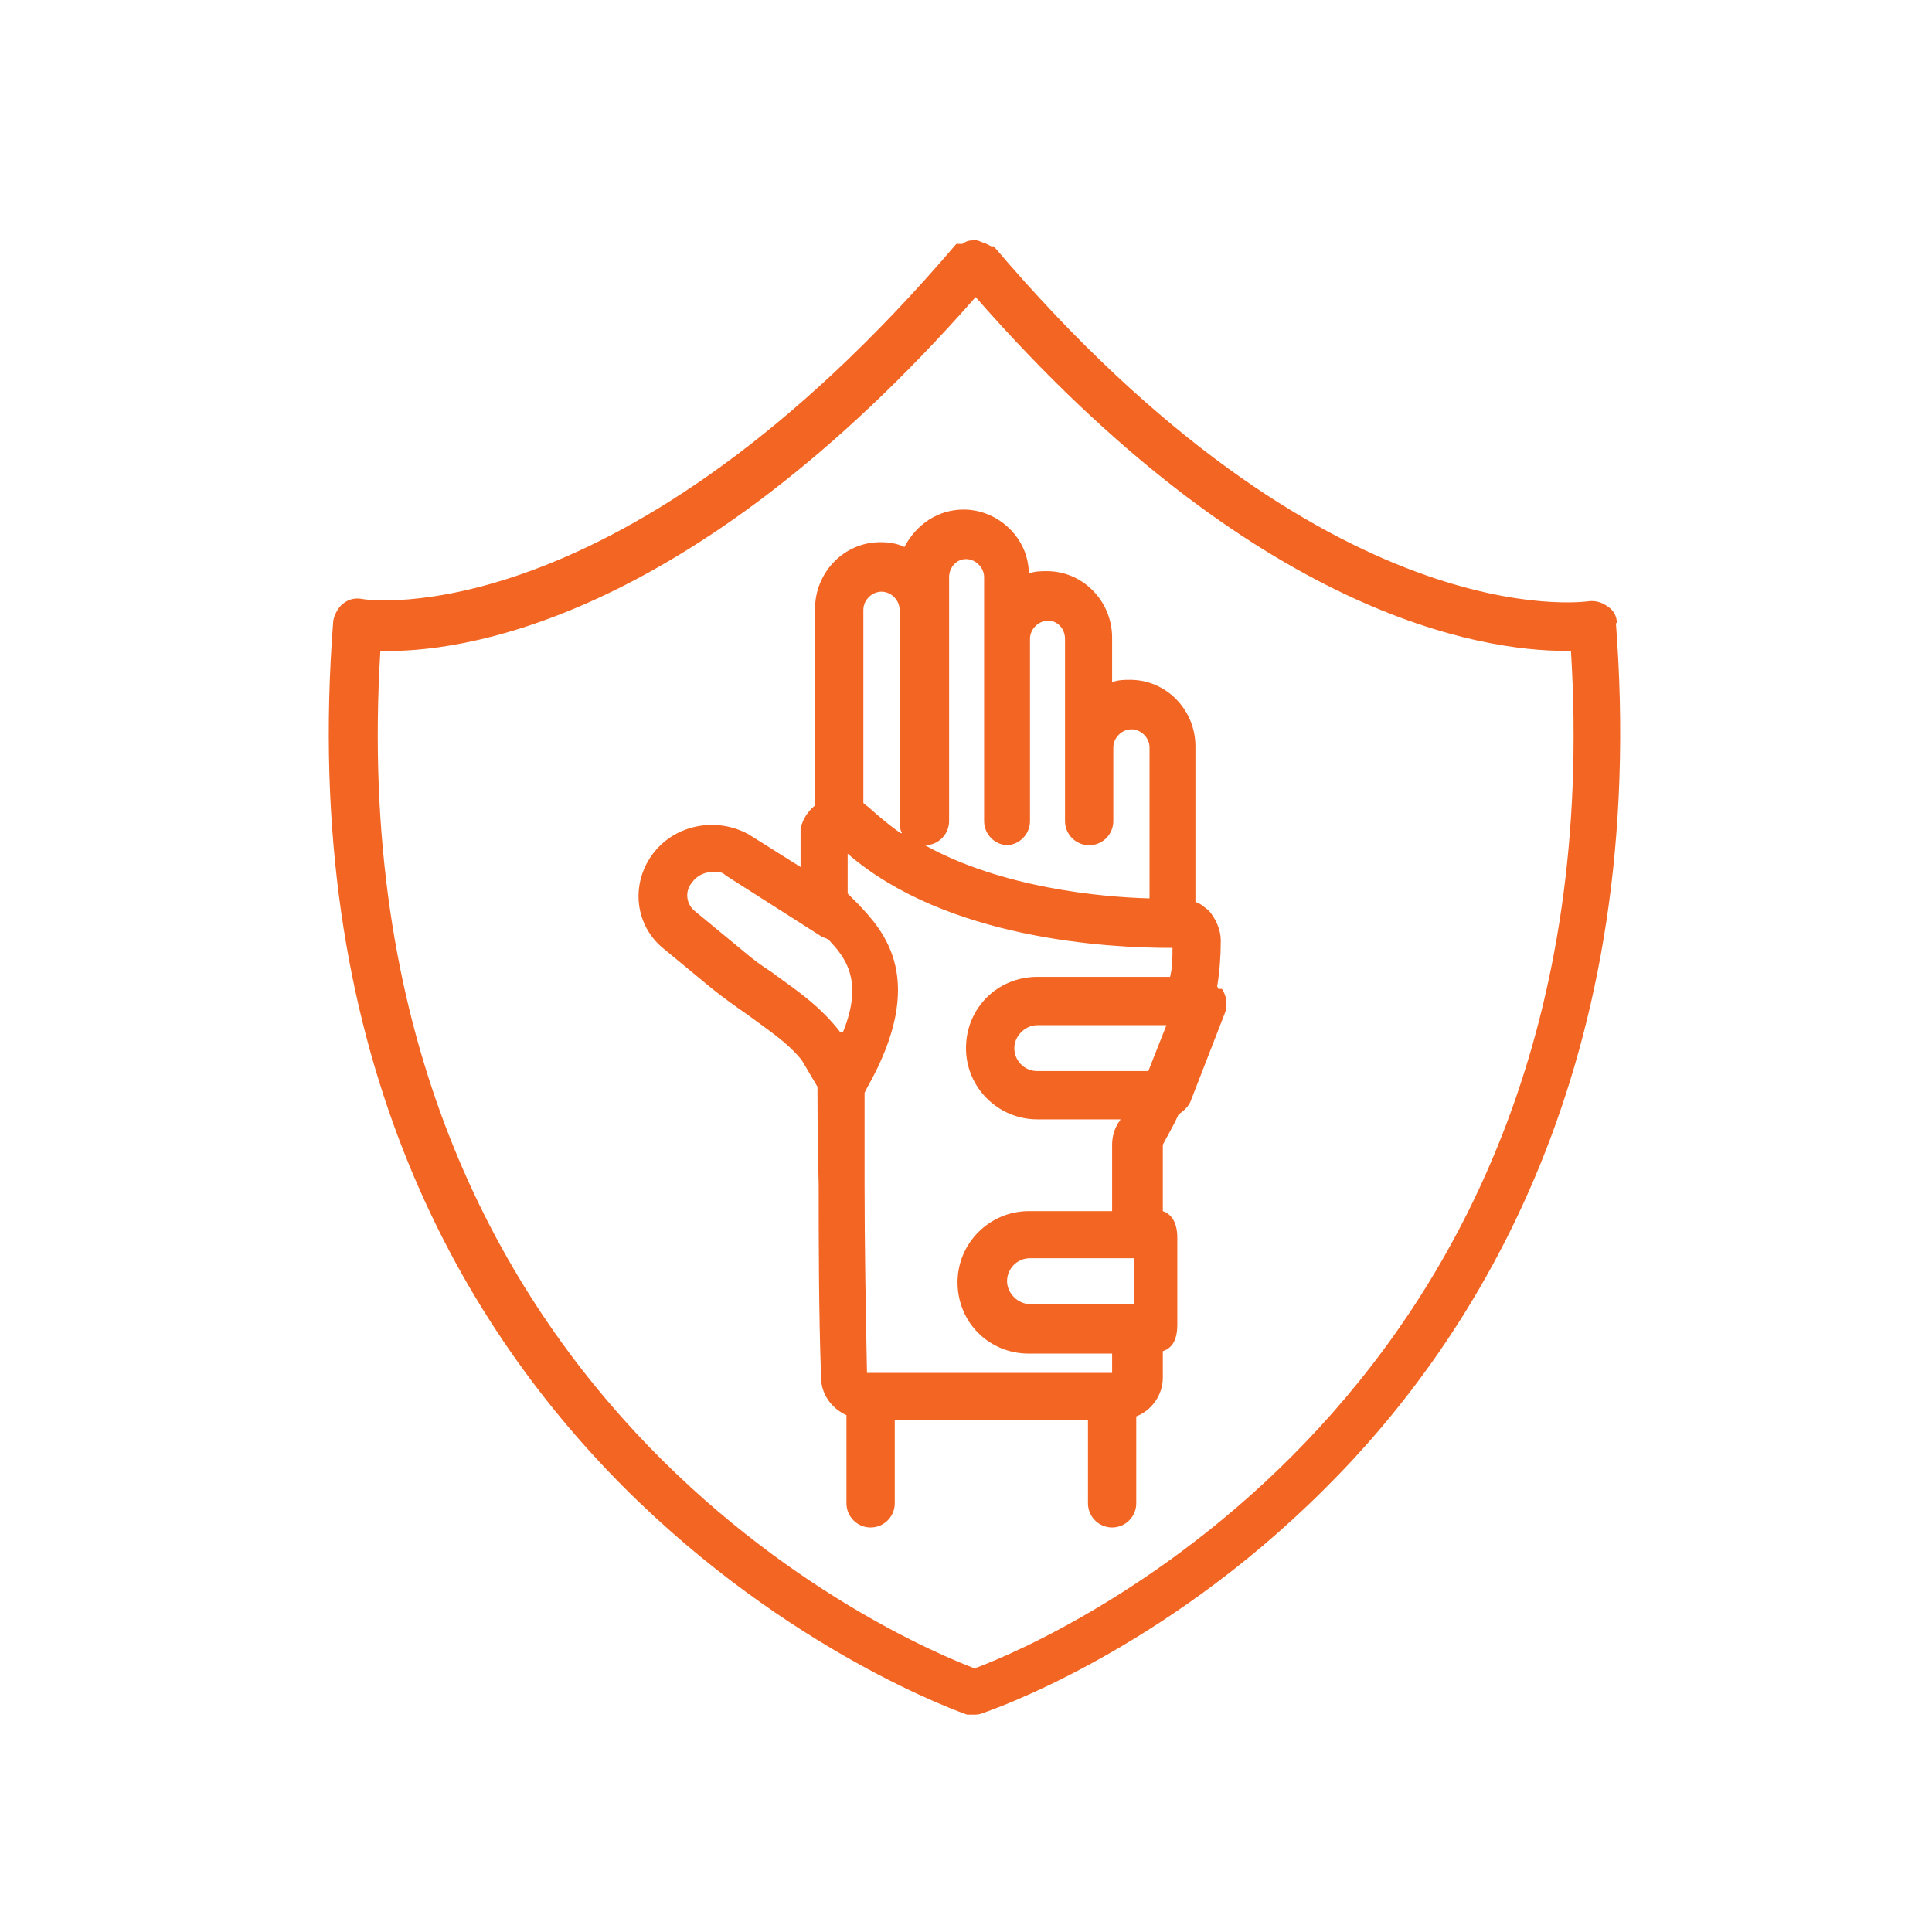
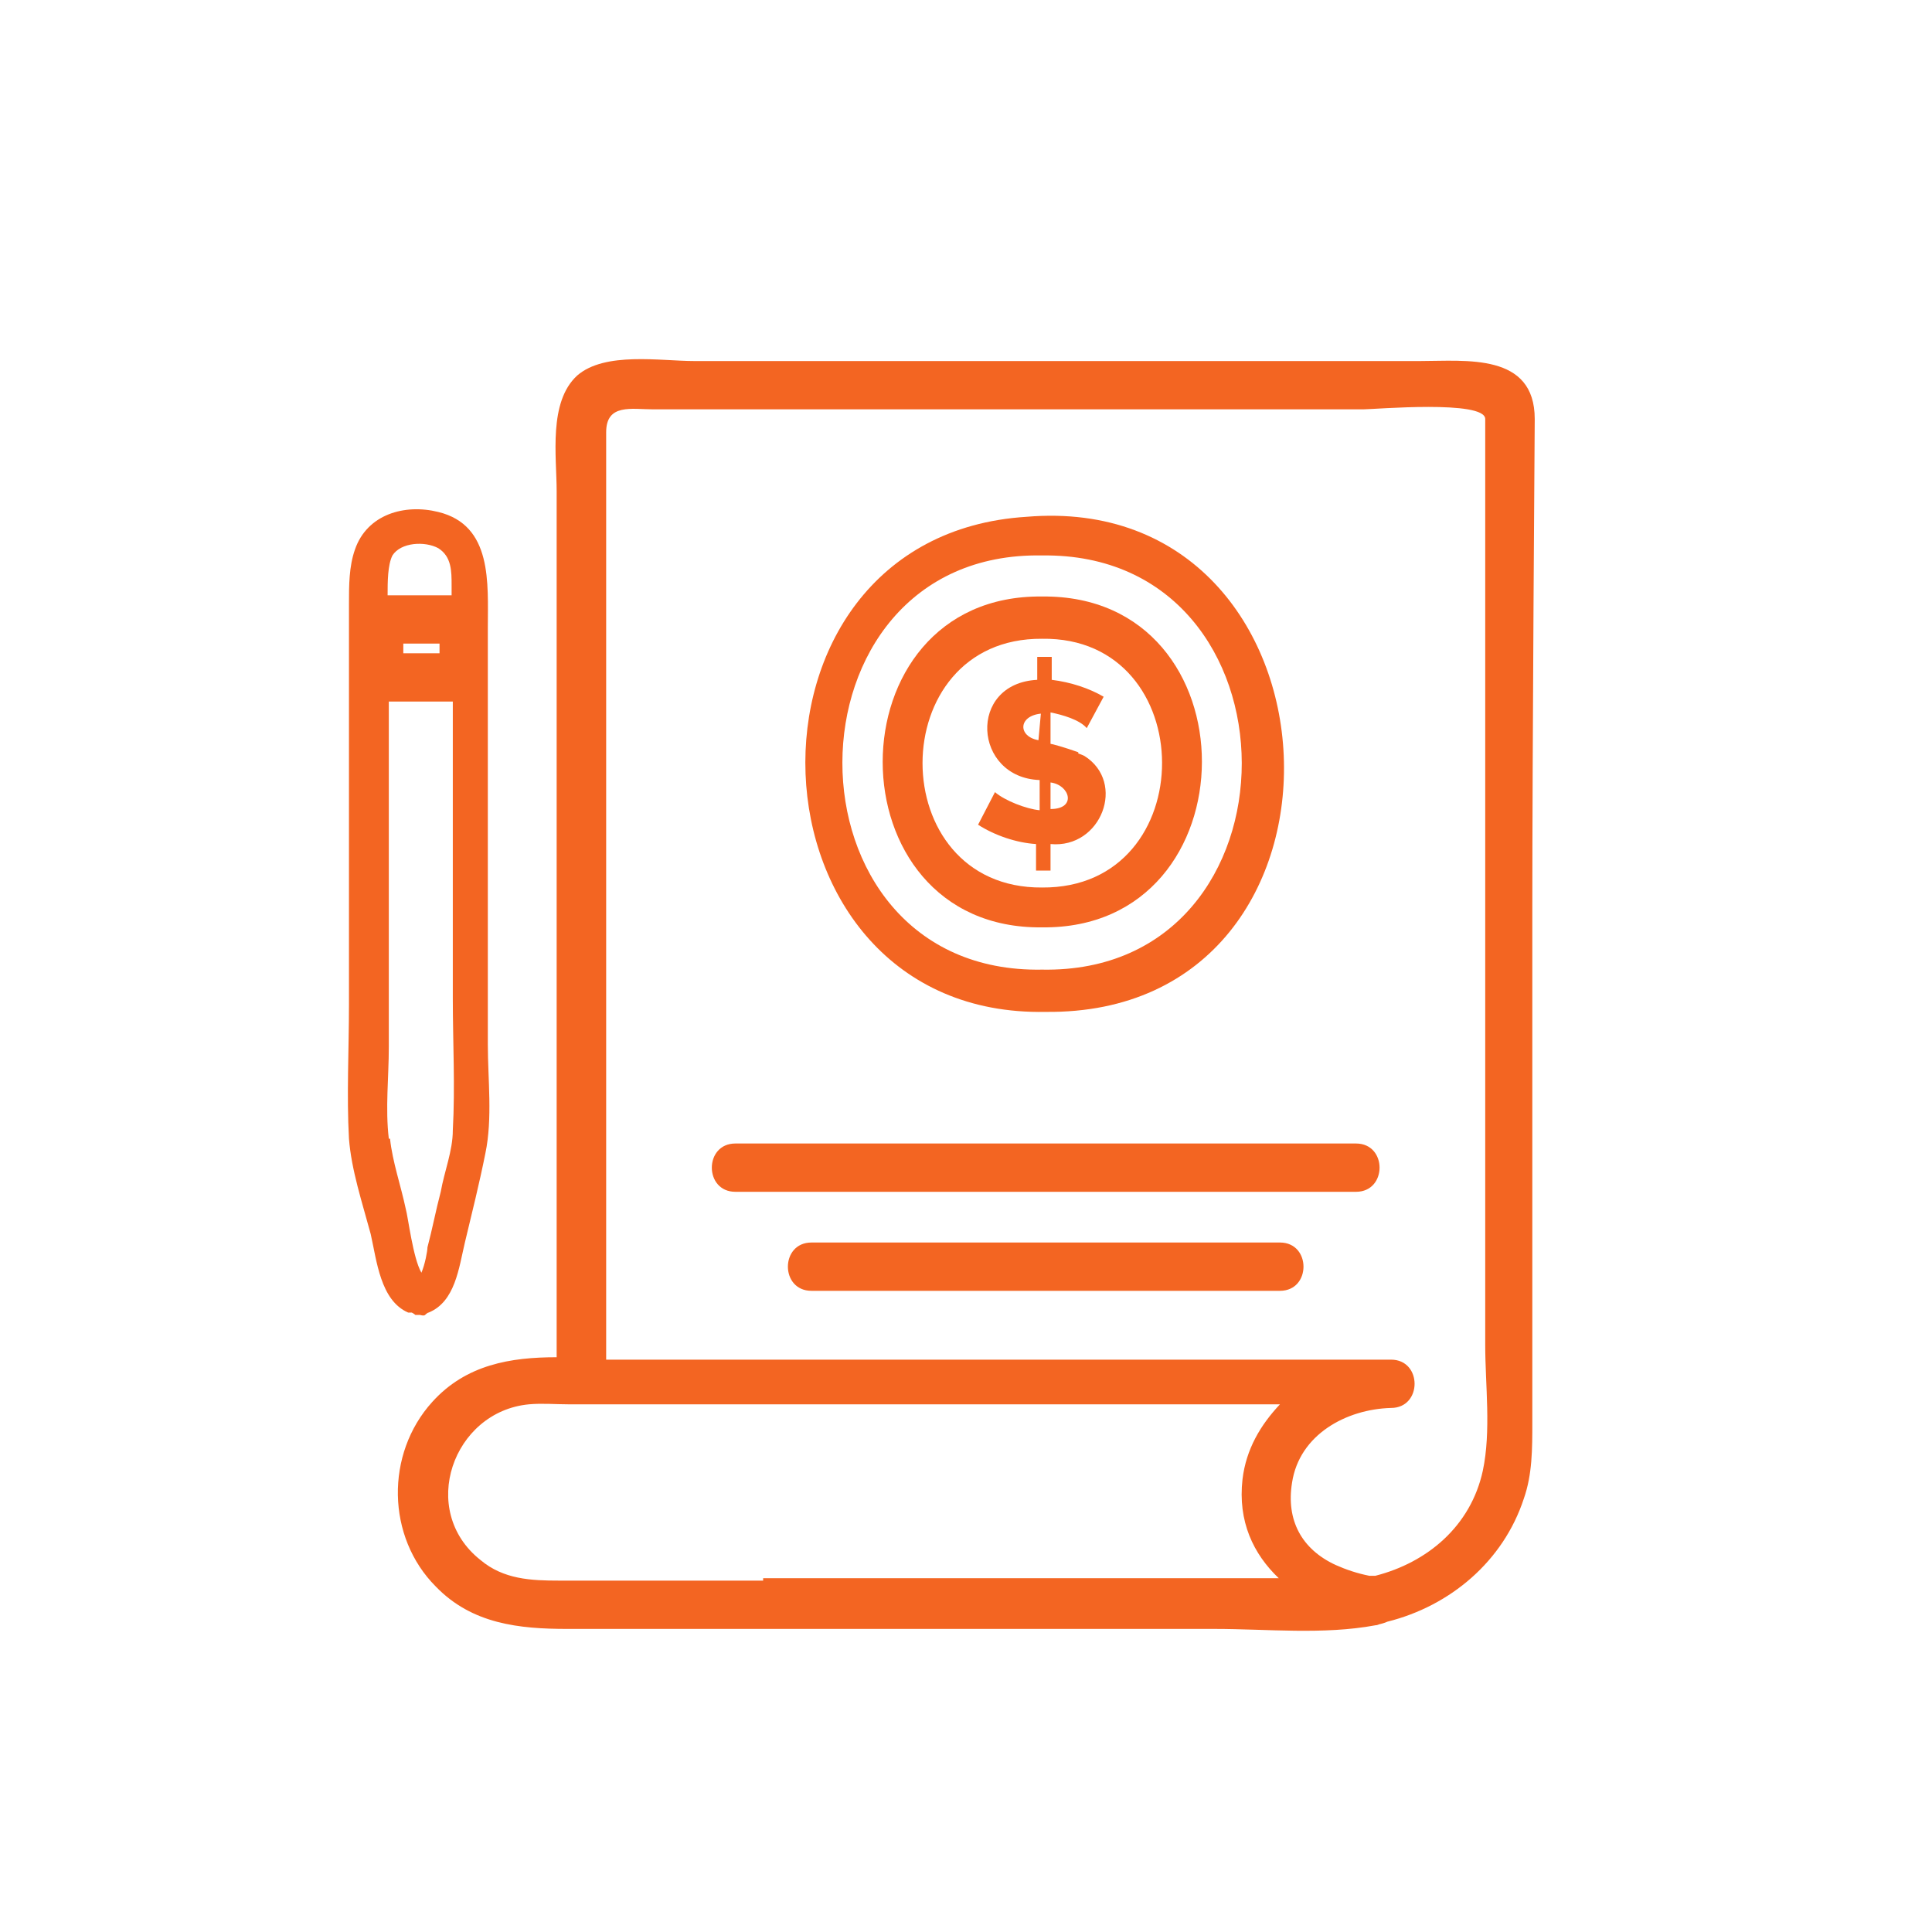
<svg xmlns="http://www.w3.org/2000/svg" version="1.1" viewBox="0 0 16 16">
  <defs>
    <style>
      .cls-1 {
        fill: #f36522;
      }
    </style>
  </defs>
  <g>
    <g id="Layer_1">
      <g id="Layer_1-2" data-name="Layer_1">
        <g id="Layer_1-2">
-           <path class="cls-1" d="M10.09,8.19s0-.01-.01-.02c.02-.12.03-.25.03-.38,0-.09-.04-.18-.1-.25-.04-.03-.07-.06-.11-.07v-1.29c0-.3-.24-.55-.54-.55-.05,0-.1,0-.15.02v-.37c0-.3-.24-.55-.54-.55-.05,0-.1,0-.15.02,0-.29-.25-.53-.54-.53-.21,0-.39.12-.49.31-.06-.03-.13-.04-.2-.04-.3,0-.54.25-.54.55v1.63c-.06.05-.1.11-.12.19v.32l-.43-.27c-.27-.15-.62-.08-.8.17-.18.25-.14.59.1.78l.4.33c.1.08.2.15.3.22.16.12.32.22.44.37l.13.22v.04c0,.07,0,.43.01.77,0,.43,0,1.07.02,1.6,0,.13.08.25.21.31v.73c0,.11.09.2.2.2s.2-.09.2-.2v-.69h1.6v.69c0,.11.09.2.2.2s.2-.09.2-.2v-.72c.13-.05.22-.18.22-.32v-.22c.06-.02.12-.07.12-.22v-.72c0-.14-.06-.2-.12-.22v-.55c.03-.06.08-.14.13-.25.04-.03.08-.06.1-.11l.28-.72c.03-.07.02-.15-.02-.21h-.03ZM6.96,8.55h0c-.16-.21-.35-.34-.53-.47l-.04-.03c-.08-.05-.16-.11-.23-.17l-.4-.33c-.08-.06-.09-.17-.03-.24.04-.06.11-.09.18-.09.04,0,.07,0,.1.03l.8.51s.03.01.05.02c.13.14.3.33.12.77h-.02ZM7.16,9.05l.02-.04c.51-.9.14-1.3-.08-1.53l-.02-.02-.06-.06v-.33c.82.71,2.16.78,2.67.78h.02c0,.08,0,.16-.02.24h-1.1c-.33,0-.59.26-.59.59s.27.59.59.59h.69s-.01.02-.02.03c-.03.05-.05.11-.05.18v.55h-.69c-.32,0-.59.26-.59.59s.26.59.59.59h.69v.16h-2.03c-.01-.49-.02-1.06-.02-1.55v-.76h0ZM9.39,10.42v.38h-.86c-.1,0-.19-.09-.19-.19s.08-.19.19-.19c0,0,.86,0,.86,0ZM9.66,8.49l-.15.38h-.92c-.11,0-.19-.09-.19-.19s.09-.19.19-.19c0,0,1.07,0,1.07,0ZM7.46,6.9c-.09-.06-.17-.13-.25-.2-.02-.02-.04-.03-.06-.05v-1.6c0-.08.07-.15.15-.15s.15.07.15.15v1.76s0,.06.02.09c0,0-.01,0-.01,0ZM8.33,7c.11,0,.2-.09.2-.2v-1.51c0-.08.07-.15.15-.15s.14.07.14.15v1.51c0,.11.09.2.2.2s.2-.09.2-.2v-.61c0-.08.07-.15.15-.15s.15.07.15.15v1.25c-.41-.01-1.23-.09-1.86-.44h0c.11,0,.2-.09.2-.2v-2.02c0-.08.06-.15.14-.15s.15.07.15.15v2.02c0,.11.09.2.2.2,0,0-.02,0-.02,0Z" />
-           <path class="cls-1" d="M13.39,5.16c0-.06-.03-.11-.08-.14-.04-.03-.1-.05-.16-.04-.02,0-2.15.32-4.92-2.94h-.02s-.04-.02-.06-.03c-.02,0-.04-.02-.07-.02-.04,0-.07,0-.11.03h-.05c-2.78,3.26-4.9,2.95-4.92,2.94-.06-.01-.11,0-.16.04-.04.03-.07.09-.08.14-.55,7.05,5.19,9.04,5.25,9.06h.06s.04,0,.06-.01c.06-.02,1.48-.5,2.84-1.86,1.26-1.25,2.7-3.52,2.41-7.2v.03h.01ZM8.08,13.82c-.56-.21-5.31-2.2-4.93-8.43.63.02,2.54-.21,4.93-2.93,2.32,2.65,4.2,2.93,4.88,2.93h.05c.38,6.17-4.31,8.19-4.92,8.42h-.01Z" />
+           <g>
+             <path class="cls-1" d="M12.71,3.47c0-.55-.57-.48-.95-.48h-6.01c-.28,0-.74-.08-.97.12-.24.22-.17.67-.17.96v7.17c-.38,0-.75.06-1.03.37-.39.43-.38,1.12.03,1.53.3.31.69.35,1.09.35h5.36c.43,0,.9.05,1.33-.03.02,0,.03-.01.04-.01h0s.04-.01.06-.02c.52-.13.96-.5,1.13-1.02.07-.2.07-.41.07-.63v-4.23c0-1.34.02-4.06.02-4.08ZM6.33,13.09h-1.7c-.23,0-.46-.01-.65-.17-.52-.41-.23-1.23.4-1.29.11-.01.22,0,.33,0h5.89c-.16.17-.28.37-.31.62-.04.35.09.62.3.82h-4.27v.02h0ZM12.28,12.18c-.1.46-.46.76-.89.87h-.05c-.1-.02-.19-.05-.28-.09-.28-.13-.41-.37-.36-.68.06-.4.45-.61.82-.62.26,0,.26-.4,0-.4h-6.5V3.58c0-.24.21-.19.39-.19h5.88c.09,0,1.01-.08,1.01.08v7.67c0,.33.05.71-.02,1.04Z" />
+             <path class="cls-1" d="M3.41,10.87s.02.01.03.02h.04s.03.01.04,0c0,0,.02-.02.03-.02h0c.22-.09.25-.37.3-.58.06-.25.12-.49.17-.74.06-.29.02-.61.02-.9v-3.45c0-.37.04-.85-.41-.96-.28-.07-.59.02-.69.31-.05.14-.05.3-.05.45v3.32c0,.37-.02.75,0,1.11.02.26.11.53.18.79.05.22.08.55.31.65h.03ZM3.34,5.33h.3v.08h-.3v-.08ZM3.25,4.6c.07-.11.27-.12.38-.06.11.07.11.19.11.31v.08h-.53c0-.11,0-.25.04-.33ZM3.22,9.43c-.03-.25,0-.51,0-.76v-2.86h.53v2.46c0,.36.02.73,0,1.09,0,.17-.07.34-.1.51-.04.15-.07.31-.11.46,0,.03-.02.14-.05.21-.07-.12-.11-.46-.13-.53-.04-.19-.11-.39-.13-.58h0Z" />
+             <path class="cls-1" d="M8.71,8.89s.01,0,0,0h0Z" />
+             <path class="cls-1" d="M10.6,10.29h-3.88c-.26,0-.26.4,0,.4h3.88c.26,0,.26-.4,0-.4Z" />
+             <path class="cls-1" d="M11.23,9.47h-5.14c-.26,0-.26.4,0,.4h5.14c.26,0,.26-.4,0-.4Z" />
+             <g id="_x37_06_x2C__Insurance_x2C__Investment_x2C__Protection">
+               <g>
+                 <path class="cls-1" d="M8.93,6.23c-.11-.04-.22-.07-.23-.07v-.26c.1.02.24.06.3.13l.14-.26c-.12-.07-.27-.12-.43-.14v-.19h-.12v.19c-.58.03-.53.81.02.83v.25c-.11-.01-.29-.08-.37-.15l-.14.27c.14.09.32.15.48.16v.22h.12v-.22c.42.04.63-.51.28-.73-.02-.01-.05-.02-.05-.02h0ZM8.6,6.13c-.17-.03-.17-.2.02-.22l-.02.22h0ZM8.7,6.7v-.22c.16.02.22.22,0,.22h0Z" />
+                 <path class="cls-1" d="M8.5,4.28c-2.54.16-2.39,4.15.16,4.1,2.76.03,2.55-4.33-.16-4.1ZM8.63,8.03c-2.21.04-2.2-3.47,0-3.43,2.2-.03,2.21,3.47,0,3.43Z" />
+                 <path class="cls-1" d="M8.63,4.94c-1.76-.02-1.76,2.76,0,2.74,1.76.02,1.77-2.76,0-2.74ZM8.63,7.35c-1.32.01-1.32-2.07,0-2.06,1.32-.02,1.33,2.07,0,2.06Z" />
+               </g>
+             </g>
+           </g>
        </g>
      </g>
    </g>
  </g>
</svg>
